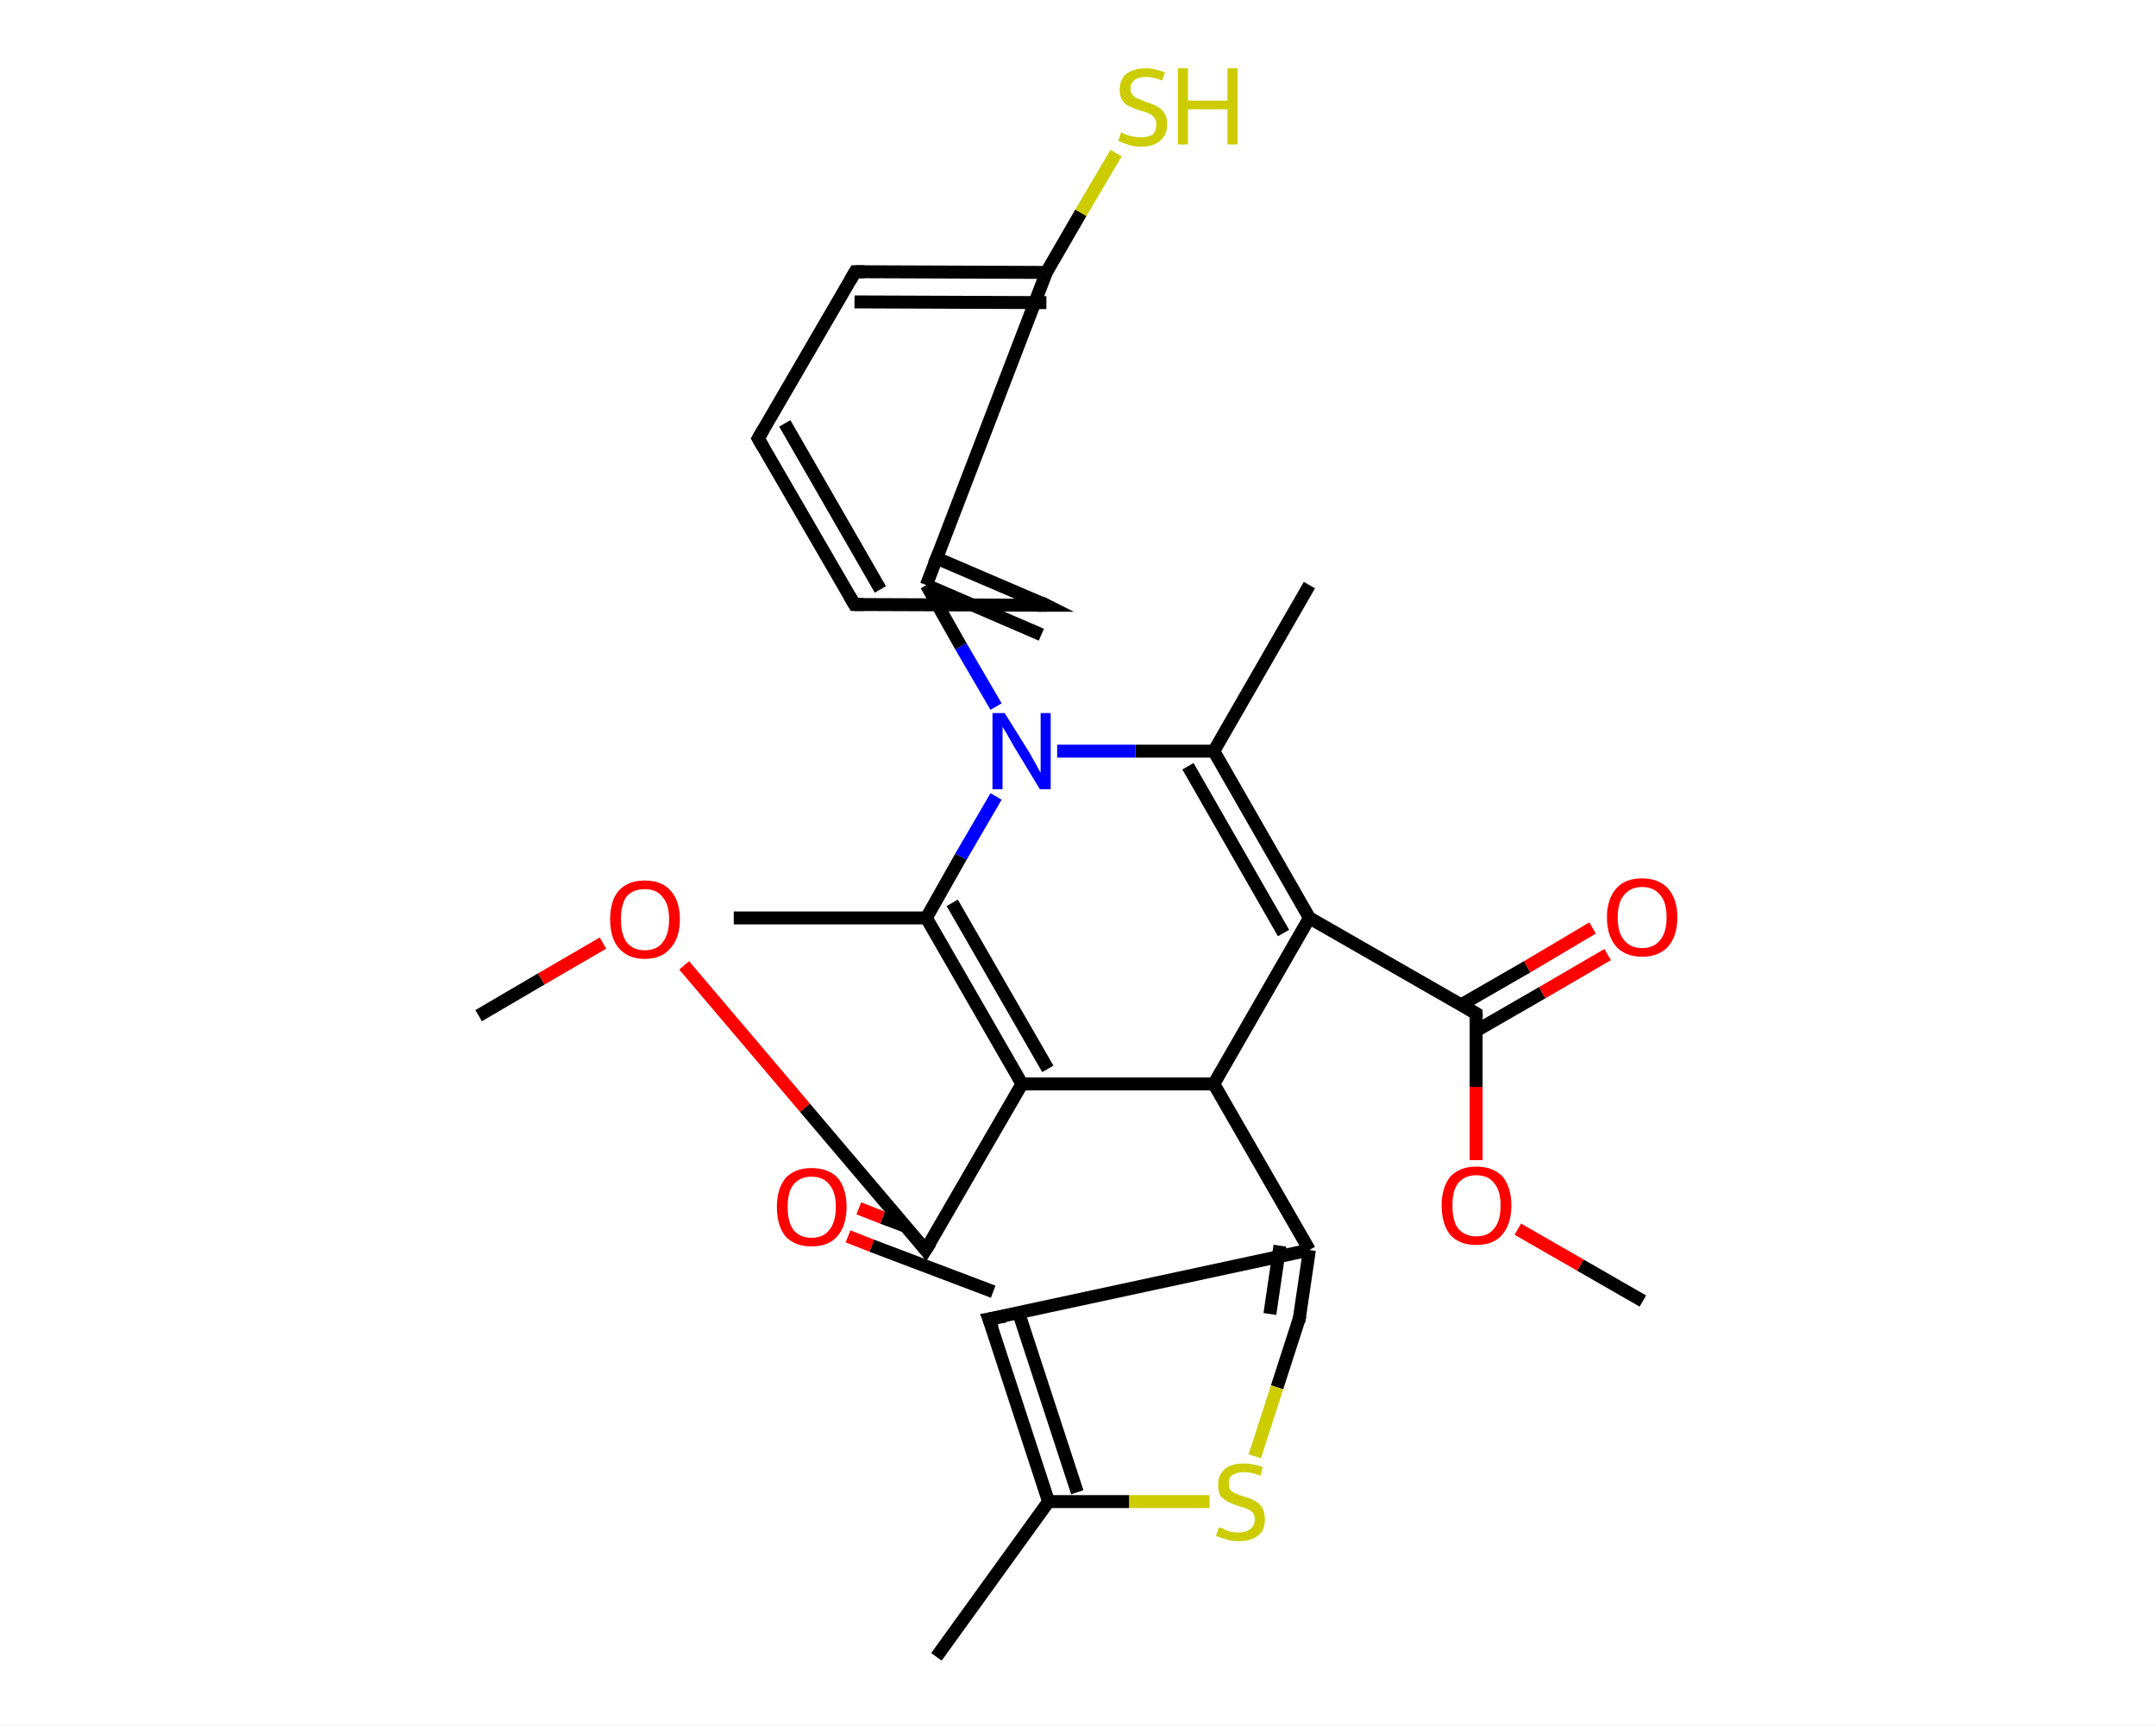
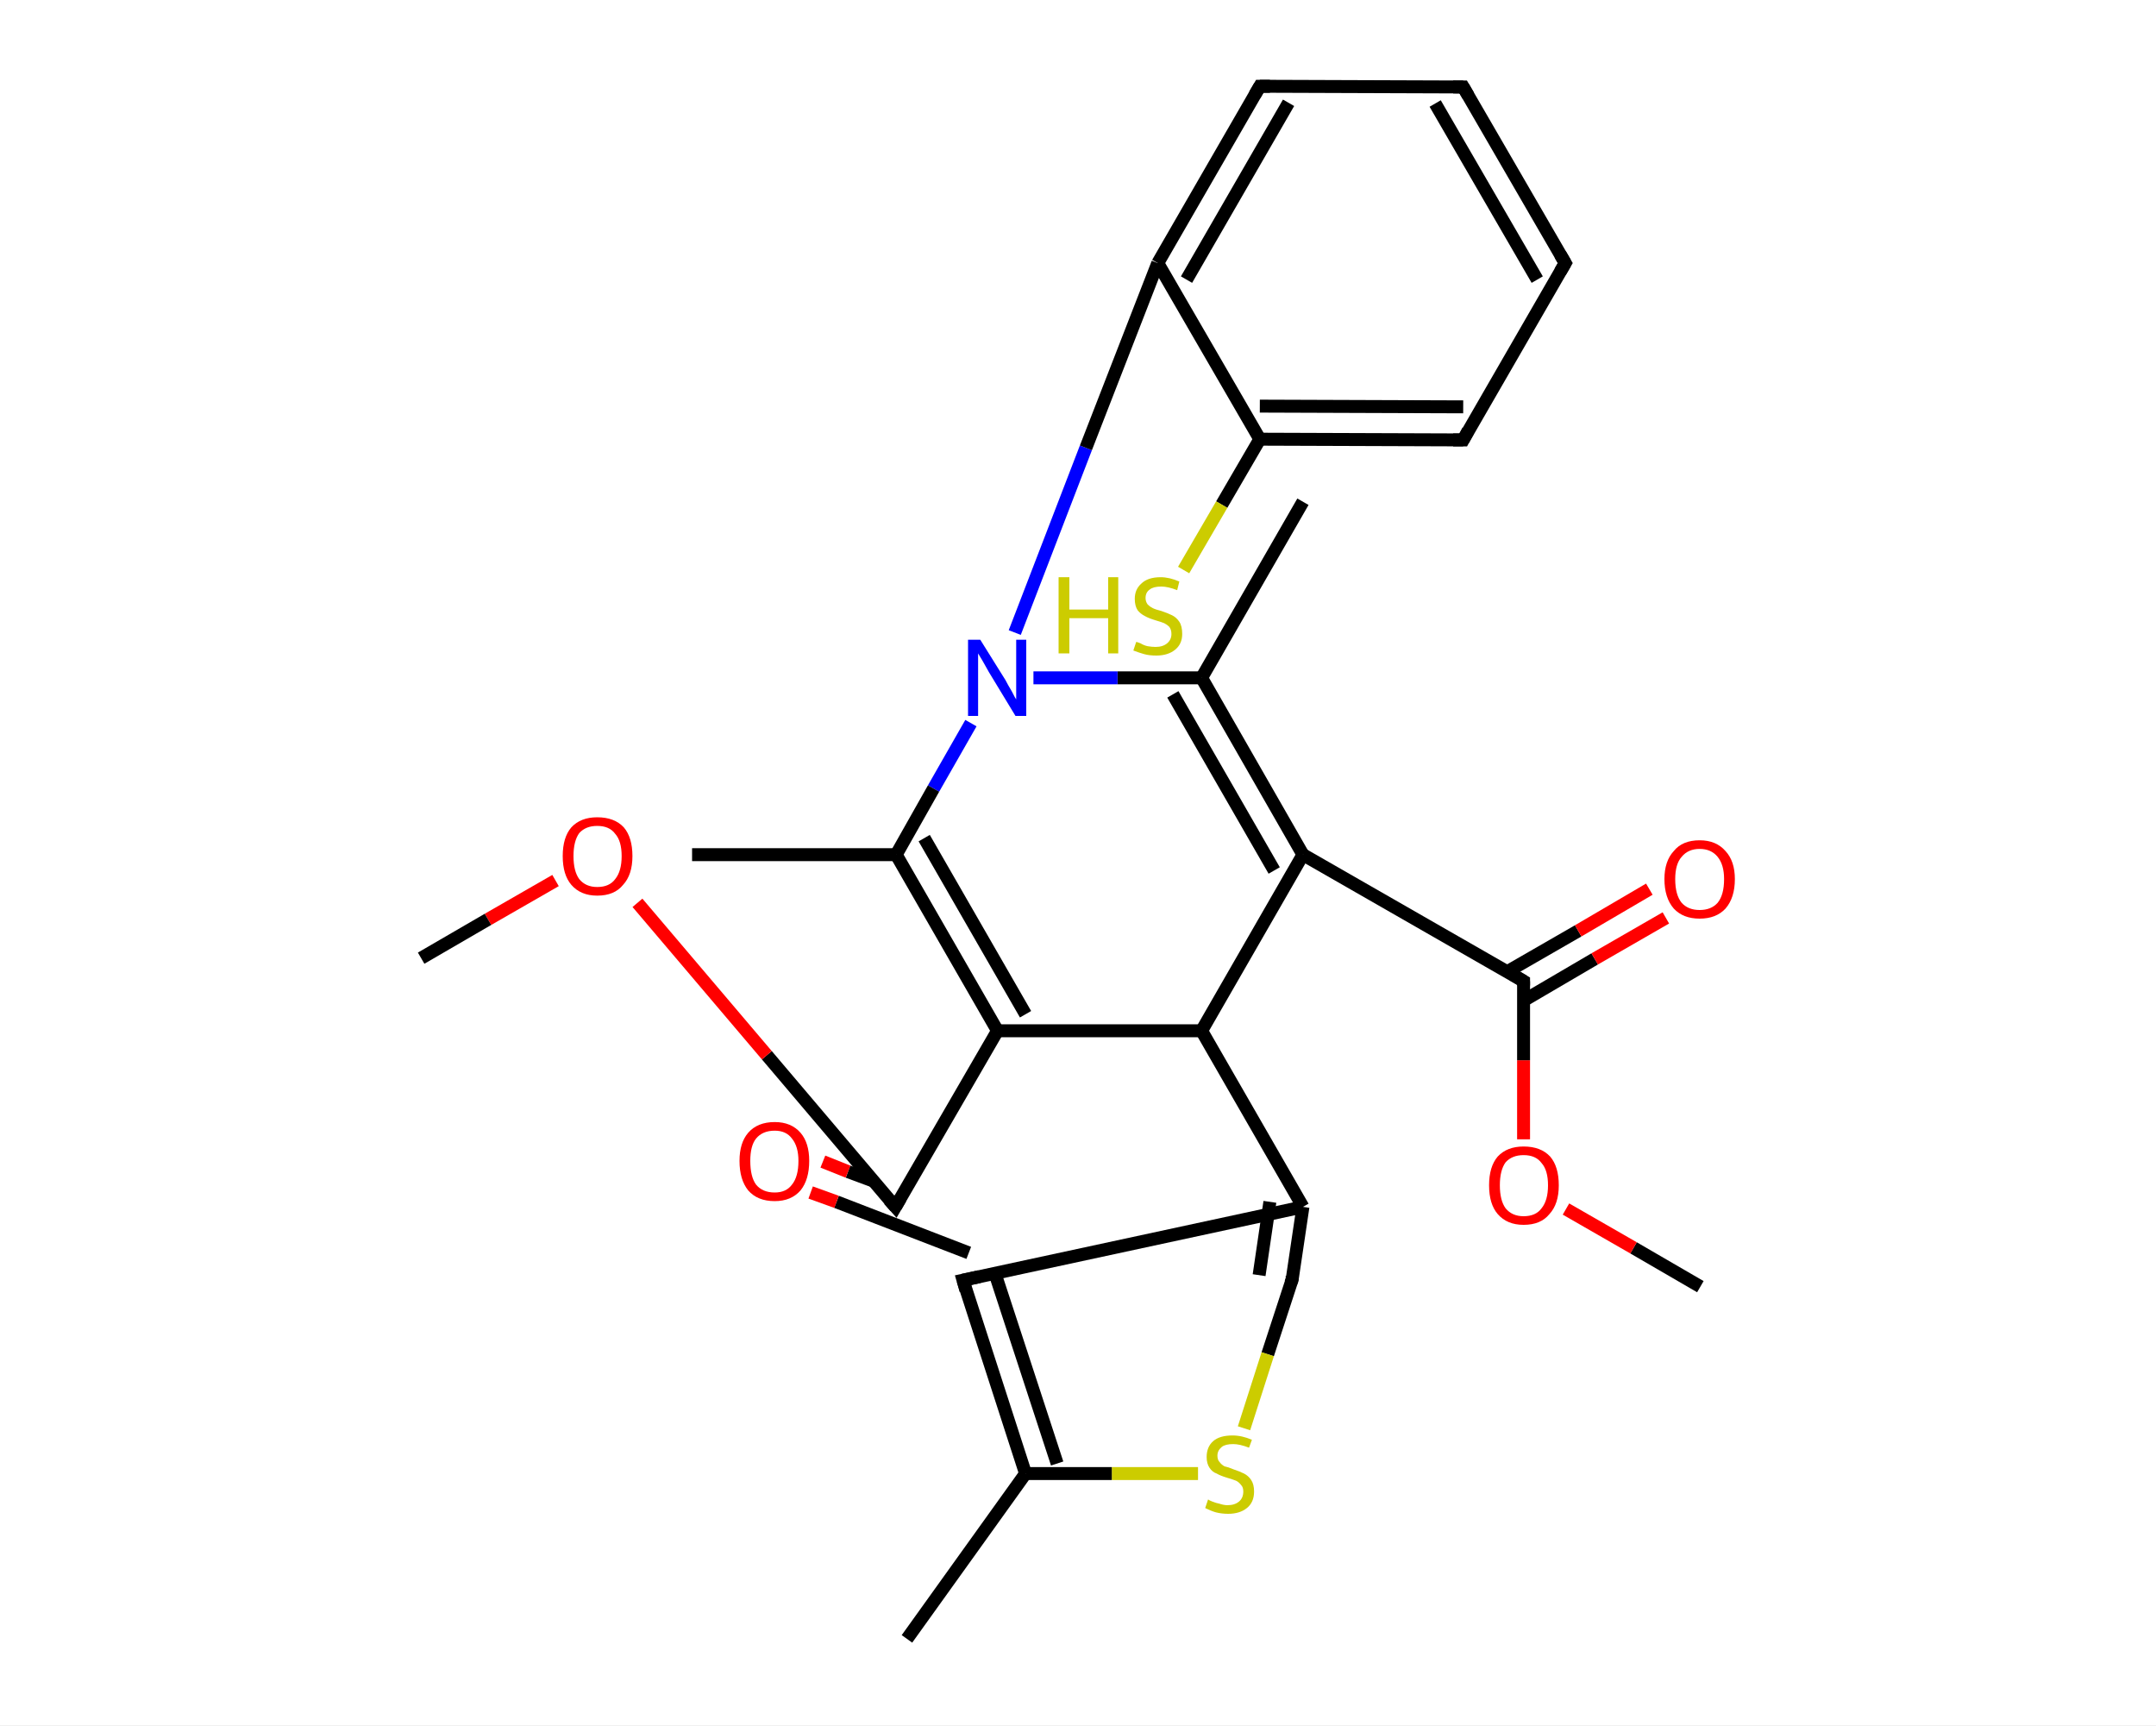
<svg xmlns="http://www.w3.org/2000/svg" version="1.1" baseProfile="full" xml:space="preserve" viewBox="0 0 300 240" width="300" height="240" preserveAspectRatio="xMidYMid meet">
  <rect style="opacity:1.0;fill:#FFFFFF;stroke:none" width="300.0" height="240.0" x="0.0" y="0.0"> </rect>
-   <path class="bond-0 atom-0 atom-1" d="M 228.6,181.0 L 219.9,176.0" style="fill:none;fill-rule:evenodd;stroke:#000000;stroke-width:1.8px;stroke-linecap:butt;stroke-linejoin:miter;stroke-opacity:1" />
-   <path class="bond-0 atom-0 atom-1" d="M 219.9,176.0 L 211.2,171.0" style="fill:none;fill-rule:evenodd;stroke:#FF0000;stroke-width:1.8px;stroke-linecap:butt;stroke-linejoin:miter;stroke-opacity:1" />
-   <path class="bond-1 atom-1 atom-2" d="M 205.4,161.4 L 205.4,151.2" style="fill:none;fill-rule:evenodd;stroke:#FF0000;stroke-width:1.8px;stroke-linecap:butt;stroke-linejoin:miter;stroke-opacity:1" />
-   <path class="bond-1 atom-1 atom-2" d="M 205.4,151.2 L 205.4,141.0" style="fill:none;fill-rule:evenodd;stroke:#000000;stroke-width:1.8px;stroke-linecap:butt;stroke-linejoin:miter;stroke-opacity:1" />
-   <path class="bond-2 atom-2 atom-3" d="M 205.4,143.4 L 214.6,138.1" style="fill:none;fill-rule:evenodd;stroke:#000000;stroke-width:1.8px;stroke-linecap:butt;stroke-linejoin:miter;stroke-opacity:1" />
-   <path class="bond-2 atom-2 atom-3" d="M 214.6,138.1 L 223.7,132.8" style="fill:none;fill-rule:evenodd;stroke:#FF0000;stroke-width:1.8px;stroke-linecap:butt;stroke-linejoin:miter;stroke-opacity:1" />
-   <path class="bond-2 atom-2 atom-3" d="M 203.3,139.8 L 212.5,134.5" style="fill:none;fill-rule:evenodd;stroke:#000000;stroke-width:1.8px;stroke-linecap:butt;stroke-linejoin:miter;stroke-opacity:1" />
-   <path class="bond-2 atom-2 atom-3" d="M 212.5,134.5 L 221.6,129.1" style="fill:none;fill-rule:evenodd;stroke:#FF0000;stroke-width:1.8px;stroke-linecap:butt;stroke-linejoin:miter;stroke-opacity:1" />
-   <path class="bond-3 atom-2 atom-4" d="M 205.4,141.0 L 182.2,127.7" style="fill:none;fill-rule:evenodd;stroke:#000000;stroke-width:1.8px;stroke-linecap:butt;stroke-linejoin:miter;stroke-opacity:1" />
-   <path class="bond-4 atom-4 atom-5" d="M 182.2,127.7 L 168.9,104.5" style="fill:none;fill-rule:evenodd;stroke:#000000;stroke-width:1.8px;stroke-linecap:butt;stroke-linejoin:miter;stroke-opacity:1" />
-   <path class="bond-4 atom-4 atom-5" d="M 178.6,129.8 L 165.3,106.6" style="fill:none;fill-rule:evenodd;stroke:#000000;stroke-width:1.8px;stroke-linecap:butt;stroke-linejoin:miter;stroke-opacity:1" />
-   <path class="bond-5 atom-5 atom-6" d="M 168.9,104.5 L 182.2,81.4" style="fill:none;fill-rule:evenodd;stroke:#000000;stroke-width:1.8px;stroke-linecap:butt;stroke-linejoin:miter;stroke-opacity:1" />
-   <path class="bond-6 atom-5 atom-7" d="M 168.9,104.5 L 158.0,104.5" style="fill:none;fill-rule:evenodd;stroke:#000000;stroke-width:1.8px;stroke-linecap:butt;stroke-linejoin:miter;stroke-opacity:1" />
-   <path class="bond-6 atom-5 atom-7" d="M 158.0,104.5 L 147.1,104.5" style="fill:none;fill-rule:evenodd;stroke:#0000FF;stroke-width:1.8px;stroke-linecap:butt;stroke-linejoin:miter;stroke-opacity:1" />
-   <path class="bond-7 atom-7 atom-8" d="M 138.6,98.3 L 133.7,89.9" style="fill:none;fill-rule:evenodd;stroke:#0000FF;stroke-width:1.8px;stroke-linecap:butt;stroke-linejoin:miter;stroke-opacity:1" />
-   <path class="bond-7 atom-7 atom-8" d="M 133.7,89.9 L 128.9,81.4" style="fill:none;fill-rule:evenodd;stroke:#000000;stroke-width:1.8px;stroke-linecap:butt;stroke-linejoin:miter;stroke-opacity:1" />
-   <path class="bond-8 atom-8 atom-9" d="M 129.5,77.3 L 145.6,84.2" style="fill:none;fill-rule:evenodd;stroke:#000000;stroke-width:1.8px;stroke-linecap:butt;stroke-linejoin:miter;stroke-opacity:1" />
-   <path class="bond-8 atom-8 atom-9" d="M 128.9,81.4 L 144.9,88.3" style="fill:none;fill-rule:evenodd;stroke:#000000;stroke-width:1.8px;stroke-linecap:butt;stroke-linejoin:miter;stroke-opacity:1" />
-   <path class="bond-9 atom-9 atom-10" d="M 145.6,84.2 L 118.9,84.1" style="fill:none;fill-rule:evenodd;stroke:#000000;stroke-width:1.8px;stroke-linecap:butt;stroke-linejoin:miter;stroke-opacity:1" />
-   <path class="bond-10 atom-10 atom-11" d="M 118.9,84.1 L 105.5,61.0" style="fill:none;fill-rule:evenodd;stroke:#000000;stroke-width:1.8px;stroke-linecap:butt;stroke-linejoin:miter;stroke-opacity:1" />
-   <path class="bond-10 atom-10 atom-11" d="M 122.5,82.0 L 109.2,58.9" style="fill:none;fill-rule:evenodd;stroke:#000000;stroke-width:1.8px;stroke-linecap:butt;stroke-linejoin:miter;stroke-opacity:1" />
-   <path class="bond-11 atom-11 atom-12" d="M 105.5,61.0 L 119.0,37.8" style="fill:none;fill-rule:evenodd;stroke:#000000;stroke-width:1.8px;stroke-linecap:butt;stroke-linejoin:miter;stroke-opacity:1" />
-   <path class="bond-12 atom-12 atom-13" d="M 119.0,37.8 L 145.6,37.9" style="fill:none;fill-rule:evenodd;stroke:#000000;stroke-width:1.8px;stroke-linecap:butt;stroke-linejoin:miter;stroke-opacity:1" />
-   <path class="bond-12 atom-12 atom-13" d="M 118.9,42.0 L 145.6,42.1" style="fill:none;fill-rule:evenodd;stroke:#000000;stroke-width:1.8px;stroke-linecap:butt;stroke-linejoin:miter;stroke-opacity:1" />
-   <path class="bond-13 atom-13 atom-14" d="M 145.6,37.9 L 150.4,29.6" style="fill:none;fill-rule:evenodd;stroke:#000000;stroke-width:1.8px;stroke-linecap:butt;stroke-linejoin:miter;stroke-opacity:1" />
-   <path class="bond-13 atom-13 atom-14" d="M 150.4,29.6 L 155.3,21.3" style="fill:none;fill-rule:evenodd;stroke:#CCCC00;stroke-width:1.8px;stroke-linecap:butt;stroke-linejoin:miter;stroke-opacity:1" />
-   <path class="bond-14 atom-7 atom-15" d="M 138.6,110.8 L 133.7,119.2" style="fill:none;fill-rule:evenodd;stroke:#0000FF;stroke-width:1.8px;stroke-linecap:butt;stroke-linejoin:miter;stroke-opacity:1" />
-   <path class="bond-14 atom-7 atom-15" d="M 133.7,119.2 L 128.9,127.7" style="fill:none;fill-rule:evenodd;stroke:#000000;stroke-width:1.8px;stroke-linecap:butt;stroke-linejoin:miter;stroke-opacity:1" />
-   <path class="bond-15 atom-15 atom-16" d="M 128.9,127.7 L 102.1,127.7" style="fill:none;fill-rule:evenodd;stroke:#000000;stroke-width:1.8px;stroke-linecap:butt;stroke-linejoin:miter;stroke-opacity:1" />
-   <path class="bond-16 atom-15 atom-17" d="M 128.9,127.7 L 142.2,150.8" style="fill:none;fill-rule:evenodd;stroke:#000000;stroke-width:1.8px;stroke-linecap:butt;stroke-linejoin:miter;stroke-opacity:1" />
-   <path class="bond-16 atom-15 atom-17" d="M 132.5,125.6 L 145.8,148.7" style="fill:none;fill-rule:evenodd;stroke:#000000;stroke-width:1.8px;stroke-linecap:butt;stroke-linejoin:miter;stroke-opacity:1" />
-   <path class="bond-17 atom-17 atom-18" d="M 142.2,150.8 L 128.8,173.9" style="fill:none;fill-rule:evenodd;stroke:#000000;stroke-width:1.8px;stroke-linecap:butt;stroke-linejoin:miter;stroke-opacity:1" />
-   <path class="bond-18 atom-18 atom-19" d="M 126.0,170.6 L 122.8,169.4" style="fill:none;fill-rule:evenodd;stroke:#000000;stroke-width:1.8px;stroke-linecap:butt;stroke-linejoin:miter;stroke-opacity:1" />
-   <path class="bond-18 atom-18 atom-19" d="M 122.8,169.4 L 119.5,168.1" style="fill:none;fill-rule:evenodd;stroke:#FF0000;stroke-width:1.8px;stroke-linecap:butt;stroke-linejoin:miter;stroke-opacity:1" />
-   <path class="bond-18 atom-18 atom-19" d="M 138.2,179.7 L 121.3,173.3" style="fill:none;fill-rule:evenodd;stroke:#000000;stroke-width:1.8px;stroke-linecap:butt;stroke-linejoin:miter;stroke-opacity:1" />
-   <path class="bond-18 atom-18 atom-19" d="M 121.3,173.3 L 118.0,172.0" style="fill:none;fill-rule:evenodd;stroke:#FF0000;stroke-width:1.8px;stroke-linecap:butt;stroke-linejoin:miter;stroke-opacity:1" />
-   <path class="bond-19 atom-18 atom-20" d="M 128.8,173.9 L 112.0,154.1" style="fill:none;fill-rule:evenodd;stroke:#000000;stroke-width:1.8px;stroke-linecap:butt;stroke-linejoin:miter;stroke-opacity:1" />
-   <path class="bond-19 atom-18 atom-20" d="M 112.0,154.1 L 95.2,134.3" style="fill:none;fill-rule:evenodd;stroke:#FF0000;stroke-width:1.8px;stroke-linecap:butt;stroke-linejoin:miter;stroke-opacity:1" />
-   <path class="bond-20 atom-20 atom-21" d="M 83.9,131.2 L 75.3,136.2" style="fill:none;fill-rule:evenodd;stroke:#FF0000;stroke-width:1.8px;stroke-linecap:butt;stroke-linejoin:miter;stroke-opacity:1" />
-   <path class="bond-20 atom-20 atom-21" d="M 75.3,136.2 L 66.6,141.3" style="fill:none;fill-rule:evenodd;stroke:#000000;stroke-width:1.8px;stroke-linecap:butt;stroke-linejoin:miter;stroke-opacity:1" />
-   <path class="bond-21 atom-17 atom-22" d="M 142.2,150.8 L 168.9,150.8" style="fill:none;fill-rule:evenodd;stroke:#000000;stroke-width:1.8px;stroke-linecap:butt;stroke-linejoin:miter;stroke-opacity:1" />
-   <path class="bond-22 atom-22 atom-23" d="M 168.9,150.8 L 182.2,173.9" style="fill:none;fill-rule:evenodd;stroke:#000000;stroke-width:1.8px;stroke-linecap:butt;stroke-linejoin:miter;stroke-opacity:1" />
-   <path class="bond-23 atom-23 atom-24" d="M 182.2,173.9 L 180.8,183.4" style="fill:none;fill-rule:evenodd;stroke:#000000;stroke-width:1.8px;stroke-linecap:butt;stroke-linejoin:miter;stroke-opacity:1" />
-   <path class="bond-23 atom-23 atom-24" d="M 178.1,173.3 L 176.7,182.8" style="fill:none;fill-rule:evenodd;stroke:#000000;stroke-width:1.8px;stroke-linecap:butt;stroke-linejoin:miter;stroke-opacity:1" />
-   <path class="bond-24 atom-24 atom-25" d="M 180.8,183.4 L 177.7,193.0" style="fill:none;fill-rule:evenodd;stroke:#000000;stroke-width:1.8px;stroke-linecap:butt;stroke-linejoin:miter;stroke-opacity:1" />
-   <path class="bond-24 atom-24 atom-25" d="M 177.7,193.0 L 174.6,202.6" style="fill:none;fill-rule:evenodd;stroke:#CCCC00;stroke-width:1.8px;stroke-linecap:butt;stroke-linejoin:miter;stroke-opacity:1" />
-   <path class="bond-25 atom-25 atom-26" d="M 168.3,208.9 L 157.1,208.9" style="fill:none;fill-rule:evenodd;stroke:#CCCC00;stroke-width:1.8px;stroke-linecap:butt;stroke-linejoin:miter;stroke-opacity:1" />
-   <path class="bond-25 atom-25 atom-26" d="M 157.1,208.9 L 145.9,208.9" style="fill:none;fill-rule:evenodd;stroke:#000000;stroke-width:1.8px;stroke-linecap:butt;stroke-linejoin:miter;stroke-opacity:1" />
-   <path class="bond-26 atom-26 atom-27" d="M 145.9,208.9 L 130.3,230.5" style="fill:none;fill-rule:evenodd;stroke:#000000;stroke-width:1.8px;stroke-linecap:butt;stroke-linejoin:miter;stroke-opacity:1" />
-   <path class="bond-27 atom-26 atom-28" d="M 145.9,208.9 L 137.6,183.5" style="fill:none;fill-rule:evenodd;stroke:#000000;stroke-width:1.8px;stroke-linecap:butt;stroke-linejoin:miter;stroke-opacity:1" />
-   <path class="bond-27 atom-26 atom-28" d="M 149.9,207.6 L 141.6,182.2" style="fill:none;fill-rule:evenodd;stroke:#000000;stroke-width:1.8px;stroke-linecap:butt;stroke-linejoin:miter;stroke-opacity:1" />
-   <path class="bond-28 atom-22 atom-4" d="M 168.9,150.8 L 182.2,127.7" style="fill:none;fill-rule:evenodd;stroke:#000000;stroke-width:1.8px;stroke-linecap:butt;stroke-linejoin:miter;stroke-opacity:1" />
-   <path class="bond-29 atom-28 atom-23" d="M 137.6,183.5 L 182.2,173.9" style="fill:none;fill-rule:evenodd;stroke:#000000;stroke-width:1.8px;stroke-linecap:butt;stroke-linejoin:miter;stroke-opacity:1" />
-   <path class="bond-30 atom-13 atom-8" d="M 145.6,37.9 L 128.9,81.4" style="fill:none;fill-rule:evenodd;stroke:#000000;stroke-width:1.8px;stroke-linecap:butt;stroke-linejoin:miter;stroke-opacity:1" />
-   <path d="M 205.4,141.5 L 205.4,141.0 L 204.2,140.3" style="fill:none;stroke:#000000;stroke-width:1.8px;stroke-linecap:butt;stroke-linejoin:miter;stroke-miterlimit:10;stroke-opacity:1;" />
-   <path d="M 144.8,83.8 L 145.6,84.2 L 144.3,84.2" style="fill:none;stroke:#000000;stroke-width:1.8px;stroke-linecap:butt;stroke-linejoin:miter;stroke-miterlimit:10;stroke-opacity:1;" />
-   <path d="M 120.2,84.1 L 118.9,84.1 L 118.2,82.9" style="fill:none;stroke:#000000;stroke-width:1.8px;stroke-linecap:butt;stroke-linejoin:miter;stroke-miterlimit:10;stroke-opacity:1;" />
-   <path d="M 106.2,62.2 L 105.5,61.0 L 106.2,59.8" style="fill:none;stroke:#000000;stroke-width:1.8px;stroke-linecap:butt;stroke-linejoin:miter;stroke-miterlimit:10;stroke-opacity:1;" />
-   <path d="M 118.3,39.0 L 119.0,37.8 L 120.3,37.8" style="fill:none;stroke:#000000;stroke-width:1.8px;stroke-linecap:butt;stroke-linejoin:miter;stroke-miterlimit:10;stroke-opacity:1;" />
-   <path d="M 129.5,172.8 L 128.8,173.9 L 128.0,172.9" style="fill:none;stroke:#000000;stroke-width:1.8px;stroke-linecap:butt;stroke-linejoin:miter;stroke-miterlimit:10;stroke-opacity:1;" />
-   <path d="M 180.9,183.0 L 180.8,183.4 L 180.7,183.9" style="fill:none;stroke:#000000;stroke-width:1.8px;stroke-linecap:butt;stroke-linejoin:miter;stroke-miterlimit:10;stroke-opacity:1;" />
-   <path d="M 138.1,184.8 L 137.6,183.5 L 139.9,183.1" style="fill:none;stroke:#000000;stroke-width:1.8px;stroke-linecap:butt;stroke-linejoin:miter;stroke-miterlimit:10;stroke-opacity:1;" />
-   <path class="atom-1" d="M 200.6 167.7 Q 200.6 165.2, 201.8 163.7 Q 203.1 162.3, 205.4 162.3 Q 207.8 162.3, 209.1 163.7 Q 210.3 165.2, 210.3 167.7 Q 210.3 170.3, 209.0 171.8 Q 207.8 173.2, 205.4 173.2 Q 203.1 173.2, 201.8 171.8 Q 200.6 170.3, 200.6 167.7 M 205.4 172.0 Q 207.1 172.0, 207.9 170.9 Q 208.8 169.9, 208.8 167.7 Q 208.8 165.6, 207.9 164.6 Q 207.1 163.5, 205.4 163.5 Q 203.8 163.5, 202.9 164.6 Q 202.1 165.6, 202.1 167.7 Q 202.1 169.9, 202.9 170.9 Q 203.8 172.0, 205.4 172.0 " fill="#FF0000" />
-   <path class="atom-3" d="M 223.6 127.6 Q 223.6 125.1, 224.9 123.6 Q 226.1 122.2, 228.5 122.2 Q 230.8 122.2, 232.1 123.6 Q 233.4 125.1, 233.4 127.6 Q 233.4 130.2, 232.1 131.7 Q 230.8 133.1, 228.5 133.1 Q 226.2 133.1, 224.9 131.7 Q 223.6 130.2, 223.6 127.6 M 228.5 131.9 Q 230.1 131.9, 231.0 130.8 Q 231.9 129.7, 231.9 127.6 Q 231.9 125.5, 231.0 124.5 Q 230.1 123.4, 228.5 123.4 Q 226.9 123.4, 226.0 124.5 Q 225.1 125.5, 225.1 127.6 Q 225.1 129.8, 226.0 130.8 Q 226.9 131.9, 228.5 131.9 " fill="#FF0000" />
-   <path class="atom-7" d="M 139.8 99.2 L 143.3 104.8 Q 143.6 105.4, 144.2 106.4 Q 144.7 107.4, 144.8 107.5 L 144.8 99.2 L 146.2 99.2 L 146.2 109.8 L 144.7 109.8 L 141.0 103.7 Q 140.6 103.0, 140.1 102.1 Q 139.6 101.3, 139.5 101.1 L 139.5 109.8 L 138.1 109.8 L 138.1 99.2 L 139.8 99.2 " fill="#0000FF" />
-   <path class="atom-14" d="M 156.0 18.4 Q 156.1 18.5, 156.6 18.7 Q 157.1 18.9, 157.7 19.0 Q 158.2 19.1, 158.8 19.1 Q 159.8 19.1, 160.4 18.7 Q 160.9 18.2, 160.9 17.3 Q 160.9 16.7, 160.6 16.4 Q 160.4 16.0, 159.9 15.8 Q 159.5 15.6, 158.7 15.4 Q 157.8 15.1, 157.2 14.8 Q 156.6 14.6, 156.2 14.0 Q 155.8 13.4, 155.8 12.5 Q 155.8 11.1, 156.7 10.3 Q 157.7 9.5, 159.5 9.5 Q 160.7 9.5, 162.1 10.1 L 161.7 11.2 Q 160.5 10.7, 159.5 10.7 Q 158.5 10.7, 157.9 11.1 Q 157.3 11.6, 157.3 12.3 Q 157.3 12.9, 157.6 13.2 Q 157.9 13.6, 158.3 13.7 Q 158.8 13.9, 159.5 14.2 Q 160.5 14.5, 161.0 14.8 Q 161.6 15.1, 162.0 15.7 Q 162.4 16.3, 162.4 17.3 Q 162.4 18.8, 161.4 19.6 Q 160.5 20.4, 158.8 20.4 Q 157.9 20.4, 157.2 20.2 Q 156.5 20.0, 155.6 19.6 L 156.0 18.4 " fill="#CCCC00" />
-   <path class="atom-14" d="M 163.9 9.5 L 165.3 9.5 L 165.3 14.0 L 170.8 14.0 L 170.8 9.5 L 172.2 9.5 L 172.2 20.1 L 170.8 20.1 L 170.8 15.2 L 165.3 15.2 L 165.3 20.1 L 163.9 20.1 L 163.9 9.5 " fill="#CCCC00" />
-   <path class="atom-19" d="M 108.1 167.9 Q 108.1 165.4, 109.3 163.9 Q 110.6 162.5, 112.9 162.5 Q 115.3 162.5, 116.6 163.9 Q 117.8 165.4, 117.8 167.9 Q 117.8 170.5, 116.5 172.0 Q 115.3 173.4, 112.9 173.4 Q 110.6 173.4, 109.3 172.0 Q 108.1 170.5, 108.1 167.9 M 112.9 172.2 Q 114.6 172.2, 115.4 171.1 Q 116.3 170.0, 116.3 167.9 Q 116.3 165.8, 115.4 164.8 Q 114.6 163.7, 112.9 163.7 Q 111.3 163.7, 110.4 164.8 Q 109.6 165.8, 109.6 167.9 Q 109.6 170.0, 110.4 171.1 Q 111.3 172.2, 112.9 172.2 " fill="#FF0000" />
-   <path class="atom-20" d="M 84.9 127.9 Q 84.9 125.3, 86.1 123.9 Q 87.4 122.5, 89.7 122.5 Q 92.1 122.5, 93.3 123.9 Q 94.6 125.3, 94.6 127.9 Q 94.6 130.5, 93.3 131.9 Q 92.1 133.4, 89.7 133.4 Q 87.4 133.4, 86.1 131.9 Q 84.9 130.5, 84.9 127.9 M 89.7 132.2 Q 91.4 132.2, 92.2 131.1 Q 93.1 130.0, 93.1 127.9 Q 93.1 125.8, 92.2 124.8 Q 91.4 123.7, 89.7 123.7 Q 88.1 123.7, 87.2 124.7 Q 86.4 125.8, 86.4 127.9 Q 86.4 130.0, 87.2 131.1 Q 88.1 132.2, 89.7 132.2 " fill="#FF0000" />
-   <path class="atom-25" d="M 169.6 212.5 Q 169.8 212.5, 170.3 212.7 Q 170.7 213.0, 171.3 213.1 Q 171.8 213.2, 172.4 213.2 Q 173.4 213.2, 174.0 212.7 Q 174.6 212.2, 174.6 211.4 Q 174.6 210.8, 174.3 210.4 Q 174.0 210.1, 173.5 209.9 Q 173.1 209.7, 172.3 209.5 Q 171.4 209.2, 170.8 208.9 Q 170.3 208.6, 169.8 208.1 Q 169.5 207.5, 169.5 206.5 Q 169.5 205.2, 170.4 204.4 Q 171.3 203.6, 173.1 203.6 Q 174.3 203.6, 175.7 204.1 L 175.4 205.3 Q 174.1 204.8, 173.1 204.8 Q 172.1 204.8, 171.5 205.2 Q 170.9 205.6, 171.0 206.4 Q 171.0 206.9, 171.2 207.3 Q 171.5 207.6, 172.0 207.8 Q 172.4 208.0, 173.1 208.2 Q 174.1 208.5, 174.6 208.8 Q 175.2 209.1, 175.6 209.7 Q 176.0 210.3, 176.0 211.4 Q 176.0 212.9, 175.1 213.6 Q 174.1 214.4, 172.4 214.4 Q 171.5 214.4, 170.8 214.2 Q 170.1 214.0, 169.2 213.7 L 169.6 212.5 " fill="#CCCC00" />
+   <path class="bond-0 atom-0 atom-1" d="M 236.6,179.0 L 227.3,173.6" style="fill:none;fill-rule:evenodd;stroke:#000000;stroke-width:1.8px;stroke-linecap:butt;stroke-linejoin:miter;stroke-opacity:1" />
+   <path class="bond-0 atom-0 atom-1" d="M 227.3,173.6 L 217.9,168.2" style="fill:none;fill-rule:evenodd;stroke:#FF0000;stroke-width:1.8px;stroke-linecap:butt;stroke-linejoin:miter;stroke-opacity:1" />
+   <path class="bond-1 atom-1 atom-2" d="M 212.0,158.5 L 212.0,147.5" style="fill:none;fill-rule:evenodd;stroke:#FF0000;stroke-width:1.8px;stroke-linecap:butt;stroke-linejoin:miter;stroke-opacity:1" />
+   <path class="bond-1 atom-1 atom-2" d="M 212.0,147.5 L 212.0,136.5" style="fill:none;fill-rule:evenodd;stroke:#000000;stroke-width:1.8px;stroke-linecap:butt;stroke-linejoin:miter;stroke-opacity:1" />
+   <path class="bond-2 atom-2 atom-3" d="M 212.0,139.2 L 221.9,133.4" style="fill:none;fill-rule:evenodd;stroke:#000000;stroke-width:1.8px;stroke-linecap:butt;stroke-linejoin:miter;stroke-opacity:1" />
+   <path class="bond-2 atom-2 atom-3" d="M 221.9,133.4 L 231.8,127.7" style="fill:none;fill-rule:evenodd;stroke:#FF0000;stroke-width:1.8px;stroke-linecap:butt;stroke-linejoin:miter;stroke-opacity:1" />
+   <path class="bond-2 atom-2 atom-3" d="M 209.7,135.2 L 219.6,129.5" style="fill:none;fill-rule:evenodd;stroke:#000000;stroke-width:1.8px;stroke-linecap:butt;stroke-linejoin:miter;stroke-opacity:1" />
+   <path class="bond-2 atom-2 atom-3" d="M 219.6,129.5 L 229.5,123.7" style="fill:none;fill-rule:evenodd;stroke:#FF0000;stroke-width:1.8px;stroke-linecap:butt;stroke-linejoin:miter;stroke-opacity:1" />
+   <path class="bond-3 atom-2 atom-4" d="M 212.0,136.5 L 181.3,118.9" style="fill:none;fill-rule:evenodd;stroke:#000000;stroke-width:1.8px;stroke-linecap:butt;stroke-linejoin:miter;stroke-opacity:1" />
+   <path class="bond-4 atom-4 atom-5" d="M 181.3,118.9 L 167.2,94.3" style="fill:none;fill-rule:evenodd;stroke:#000000;stroke-width:1.8px;stroke-linecap:butt;stroke-linejoin:miter;stroke-opacity:1" />
+   <path class="bond-4 atom-4 atom-5" d="M 177.3,121.1 L 163.2,96.6" style="fill:none;fill-rule:evenodd;stroke:#000000;stroke-width:1.8px;stroke-linecap:butt;stroke-linejoin:miter;stroke-opacity:1" />
+   <path class="bond-5 atom-5 atom-6" d="M 167.2,94.3 L 181.3,69.8" style="fill:none;fill-rule:evenodd;stroke:#000000;stroke-width:1.8px;stroke-linecap:butt;stroke-linejoin:miter;stroke-opacity:1" />
+   <path class="bond-6 atom-5 atom-7" d="M 167.2,94.3 L 155.5,94.3" style="fill:none;fill-rule:evenodd;stroke:#000000;stroke-width:1.8px;stroke-linecap:butt;stroke-linejoin:miter;stroke-opacity:1" />
+   <path class="bond-6 atom-5 atom-7" d="M 155.5,94.3 L 143.8,94.3" style="fill:none;fill-rule:evenodd;stroke:#0000FF;stroke-width:1.8px;stroke-linecap:butt;stroke-linejoin:miter;stroke-opacity:1" />
+   <path class="bond-7 atom-7 atom-8" d="M 141.2,88.0 L 151.1,62.3" style="fill:none;fill-rule:evenodd;stroke:#0000FF;stroke-width:1.8px;stroke-linecap:butt;stroke-linejoin:miter;stroke-opacity:1" />
+   <path class="bond-7 atom-7 atom-8" d="M 151.1,62.3 L 161.1,36.6" style="fill:none;fill-rule:evenodd;stroke:#000000;stroke-width:1.8px;stroke-linecap:butt;stroke-linejoin:miter;stroke-opacity:1" />
+   <path class="bond-8 atom-8 atom-9" d="M 161.1,36.6 L 175.3,12.0" style="fill:none;fill-rule:evenodd;stroke:#000000;stroke-width:1.8px;stroke-linecap:butt;stroke-linejoin:miter;stroke-opacity:1" />
+   <path class="bond-8 atom-8 atom-9" d="M 165.1,38.9 L 179.3,14.3" style="fill:none;fill-rule:evenodd;stroke:#000000;stroke-width:1.8px;stroke-linecap:butt;stroke-linejoin:miter;stroke-opacity:1" />
+   <path class="bond-9 atom-9 atom-10" d="M 175.3,12.0 L 203.6,12.1" style="fill:none;fill-rule:evenodd;stroke:#000000;stroke-width:1.8px;stroke-linecap:butt;stroke-linejoin:miter;stroke-opacity:1" />
+   <path class="bond-10 atom-10 atom-11" d="M 203.6,12.1 L 217.8,36.6" style="fill:none;fill-rule:evenodd;stroke:#000000;stroke-width:1.8px;stroke-linecap:butt;stroke-linejoin:miter;stroke-opacity:1" />
+   <path class="bond-10 atom-10 atom-11" d="M 199.7,14.4 L 213.9,38.9" style="fill:none;fill-rule:evenodd;stroke:#000000;stroke-width:1.8px;stroke-linecap:butt;stroke-linejoin:miter;stroke-opacity:1" />
+   <path class="bond-11 atom-11 atom-12" d="M 217.8,36.6 L 203.6,61.2" style="fill:none;fill-rule:evenodd;stroke:#000000;stroke-width:1.8px;stroke-linecap:butt;stroke-linejoin:miter;stroke-opacity:1" />
+   <path class="bond-12 atom-12 atom-13" d="M 203.6,61.2 L 175.3,61.1" style="fill:none;fill-rule:evenodd;stroke:#000000;stroke-width:1.8px;stroke-linecap:butt;stroke-linejoin:miter;stroke-opacity:1" />
+   <path class="bond-12 atom-12 atom-13" d="M 203.6,56.6 L 175.3,56.5" style="fill:none;fill-rule:evenodd;stroke:#000000;stroke-width:1.8px;stroke-linecap:butt;stroke-linejoin:miter;stroke-opacity:1" />
+   <path class="bond-13 atom-13 atom-14" d="M 175.3,61.1 L 170.0,70.2" style="fill:none;fill-rule:evenodd;stroke:#000000;stroke-width:1.8px;stroke-linecap:butt;stroke-linejoin:miter;stroke-opacity:1" />
+   <path class="bond-13 atom-13 atom-14" d="M 170.0,70.2 L 164.7,79.3" style="fill:none;fill-rule:evenodd;stroke:#CCCC00;stroke-width:1.8px;stroke-linecap:butt;stroke-linejoin:miter;stroke-opacity:1" />
+   <path class="bond-14 atom-7 atom-15" d="M 135.1,100.6 L 129.9,109.7" style="fill:none;fill-rule:evenodd;stroke:#0000FF;stroke-width:1.8px;stroke-linecap:butt;stroke-linejoin:miter;stroke-opacity:1" />
+   <path class="bond-14 atom-7 atom-15" d="M 129.9,109.7 L 124.7,118.9" style="fill:none;fill-rule:evenodd;stroke:#000000;stroke-width:1.8px;stroke-linecap:butt;stroke-linejoin:miter;stroke-opacity:1" />
+   <path class="bond-15 atom-15 atom-16" d="M 124.7,118.9 L 96.3,118.9" style="fill:none;fill-rule:evenodd;stroke:#000000;stroke-width:1.8px;stroke-linecap:butt;stroke-linejoin:miter;stroke-opacity:1" />
+   <path class="bond-16 atom-15 atom-17" d="M 124.7,118.9 L 138.8,143.4" style="fill:none;fill-rule:evenodd;stroke:#000000;stroke-width:1.8px;stroke-linecap:butt;stroke-linejoin:miter;stroke-opacity:1" />
+   <path class="bond-16 atom-15 atom-17" d="M 128.6,116.6 L 142.7,141.1" style="fill:none;fill-rule:evenodd;stroke:#000000;stroke-width:1.8px;stroke-linecap:butt;stroke-linejoin:miter;stroke-opacity:1" />
+   <path class="bond-17 atom-17 atom-18" d="M 138.8,143.4 L 124.6,167.9" style="fill:none;fill-rule:evenodd;stroke:#000000;stroke-width:1.8px;stroke-linecap:butt;stroke-linejoin:miter;stroke-opacity:1" />
+   <path class="bond-18 atom-18 atom-19" d="M 121.5,164.3 L 118.0,163.0" style="fill:none;fill-rule:evenodd;stroke:#000000;stroke-width:1.8px;stroke-linecap:butt;stroke-linejoin:miter;stroke-opacity:1" />
+   <path class="bond-18 atom-18 atom-19" d="M 118.0,163.0 L 114.5,161.6" style="fill:none;fill-rule:evenodd;stroke:#FF0000;stroke-width:1.8px;stroke-linecap:butt;stroke-linejoin:miter;stroke-opacity:1" />
+   <path class="bond-18 atom-18 atom-19" d="M 134.8,174.3 L 116.4,167.2" style="fill:none;fill-rule:evenodd;stroke:#000000;stroke-width:1.8px;stroke-linecap:butt;stroke-linejoin:miter;stroke-opacity:1" />
+   <path class="bond-18 atom-18 atom-19" d="M 116.4,167.2 L 112.8,165.9" style="fill:none;fill-rule:evenodd;stroke:#FF0000;stroke-width:1.8px;stroke-linecap:butt;stroke-linejoin:miter;stroke-opacity:1" />
+   <path class="bond-19 atom-18 atom-20" d="M 124.6,167.9 L 106.7,146.8" style="fill:none;fill-rule:evenodd;stroke:#000000;stroke-width:1.8px;stroke-linecap:butt;stroke-linejoin:miter;stroke-opacity:1" />
+   <path class="bond-19 atom-18 atom-20" d="M 106.7,146.8 L 88.7,125.6" style="fill:none;fill-rule:evenodd;stroke:#FF0000;stroke-width:1.8px;stroke-linecap:butt;stroke-linejoin:miter;stroke-opacity:1" />
+   <path class="bond-20 atom-20 atom-21" d="M 77.3,122.5 L 67.9,127.9" style="fill:none;fill-rule:evenodd;stroke:#FF0000;stroke-width:1.8px;stroke-linecap:butt;stroke-linejoin:miter;stroke-opacity:1" />
+   <path class="bond-20 atom-20 atom-21" d="M 67.9,127.9 L 58.6,133.3" style="fill:none;fill-rule:evenodd;stroke:#000000;stroke-width:1.8px;stroke-linecap:butt;stroke-linejoin:miter;stroke-opacity:1" />
+   <path class="bond-21 atom-17 atom-22" d="M 138.8,143.4 L 167.2,143.4" style="fill:none;fill-rule:evenodd;stroke:#000000;stroke-width:1.8px;stroke-linecap:butt;stroke-linejoin:miter;stroke-opacity:1" />
+   <path class="bond-22 atom-22 atom-23" d="M 167.2,143.4 L 181.3,167.9" style="fill:none;fill-rule:evenodd;stroke:#000000;stroke-width:1.8px;stroke-linecap:butt;stroke-linejoin:miter;stroke-opacity:1" />
+   <path class="bond-23 atom-23 atom-24" d="M 181.3,167.9 L 179.8,178.0" style="fill:none;fill-rule:evenodd;stroke:#000000;stroke-width:1.8px;stroke-linecap:butt;stroke-linejoin:miter;stroke-opacity:1" />
+   <path class="bond-23 atom-23 atom-24" d="M 176.7,167.2 L 175.2,177.4" style="fill:none;fill-rule:evenodd;stroke:#000000;stroke-width:1.8px;stroke-linecap:butt;stroke-linejoin:miter;stroke-opacity:1" />
+   <path class="bond-24 atom-24 atom-25" d="M 179.8,178.0 L 176.4,188.4" style="fill:none;fill-rule:evenodd;stroke:#000000;stroke-width:1.8px;stroke-linecap:butt;stroke-linejoin:miter;stroke-opacity:1" />
+   <path class="bond-24 atom-24 atom-25" d="M 176.4,188.4 L 173.1,198.7" style="fill:none;fill-rule:evenodd;stroke:#CCCC00;stroke-width:1.8px;stroke-linecap:butt;stroke-linejoin:miter;stroke-opacity:1" />
+   <path class="bond-25 atom-25 atom-26" d="M 166.7,205.0 L 154.7,205.0" style="fill:none;fill-rule:evenodd;stroke:#CCCC00;stroke-width:1.8px;stroke-linecap:butt;stroke-linejoin:miter;stroke-opacity:1" />
+   <path class="bond-25 atom-25 atom-26" d="M 154.7,205.0 L 142.7,205.0" style="fill:none;fill-rule:evenodd;stroke:#000000;stroke-width:1.8px;stroke-linecap:butt;stroke-linejoin:miter;stroke-opacity:1" />
+   <path class="bond-26 atom-26 atom-27" d="M 142.7,205.0 L 126.2,228.0" style="fill:none;fill-rule:evenodd;stroke:#000000;stroke-width:1.8px;stroke-linecap:butt;stroke-linejoin:miter;stroke-opacity:1" />
+   <path class="bond-27 atom-26 atom-28" d="M 142.7,205.0 L 134.0,178.1" style="fill:none;fill-rule:evenodd;stroke:#000000;stroke-width:1.8px;stroke-linecap:butt;stroke-linejoin:miter;stroke-opacity:1" />
+   <path class="bond-27 atom-26 atom-28" d="M 147.1,203.6 L 138.3,176.7" style="fill:none;fill-rule:evenodd;stroke:#000000;stroke-width:1.8px;stroke-linecap:butt;stroke-linejoin:miter;stroke-opacity:1" />
+   <path class="bond-28 atom-22 atom-4" d="M 167.2,143.4 L 181.3,118.9" style="fill:none;fill-rule:evenodd;stroke:#000000;stroke-width:1.8px;stroke-linecap:butt;stroke-linejoin:miter;stroke-opacity:1" />
+   <path class="bond-29 atom-28 atom-23" d="M 134.0,178.1 L 181.3,167.9" style="fill:none;fill-rule:evenodd;stroke:#000000;stroke-width:1.8px;stroke-linecap:butt;stroke-linejoin:miter;stroke-opacity:1" />
+   <path class="bond-30 atom-13 atom-8" d="M 175.3,61.1 L 161.1,36.6" style="fill:none;fill-rule:evenodd;stroke:#000000;stroke-width:1.8px;stroke-linecap:butt;stroke-linejoin:miter;stroke-opacity:1" />
+   <path d="M 212.0,137.1 L 212.0,136.5 L 210.5,135.6" style="fill:none;stroke:#000000;stroke-width:1.8px;stroke-linecap:butt;stroke-linejoin:miter;stroke-miterlimit:10;stroke-opacity:1;" />
+   <path d="M 174.6,13.2 L 175.3,12.0 L 176.7,12.0" style="fill:none;stroke:#000000;stroke-width:1.8px;stroke-linecap:butt;stroke-linejoin:miter;stroke-miterlimit:10;stroke-opacity:1;" />
+   <path d="M 202.2,12.1 L 203.6,12.1 L 204.3,13.3" style="fill:none;stroke:#000000;stroke-width:1.8px;stroke-linecap:butt;stroke-linejoin:miter;stroke-miterlimit:10;stroke-opacity:1;" />
+   <path d="M 217.1,35.4 L 217.8,36.6 L 217.1,37.8" style="fill:none;stroke:#000000;stroke-width:1.8px;stroke-linecap:butt;stroke-linejoin:miter;stroke-miterlimit:10;stroke-opacity:1;" />
+   <path d="M 204.3,59.9 L 203.6,61.2 L 202.2,61.2" style="fill:none;stroke:#000000;stroke-width:1.8px;stroke-linecap:butt;stroke-linejoin:miter;stroke-miterlimit:10;stroke-opacity:1;" />
+   <path d="M 125.3,166.7 L 124.6,167.9 L 123.7,166.9" style="fill:none;stroke:#000000;stroke-width:1.8px;stroke-linecap:butt;stroke-linejoin:miter;stroke-miterlimit:10;stroke-opacity:1;" />
+   <path d="M 179.8,177.5 L 179.8,178.0 L 179.6,178.5" style="fill:none;stroke:#000000;stroke-width:1.8px;stroke-linecap:butt;stroke-linejoin:miter;stroke-miterlimit:10;stroke-opacity:1;" />
+   <path d="M 134.4,179.5 L 134.0,178.1 L 136.3,177.6" style="fill:none;stroke:#000000;stroke-width:1.8px;stroke-linecap:butt;stroke-linejoin:miter;stroke-miterlimit:10;stroke-opacity:1;" />
+   <path class="atom-1" d="M 207.2 164.9 Q 207.2 162.3, 208.4 160.9 Q 209.7 159.5, 212.0 159.5 Q 214.4 159.5, 215.7 160.9 Q 216.9 162.3, 216.9 164.9 Q 216.9 167.5, 215.6 168.9 Q 214.4 170.4, 212.0 170.4 Q 209.7 170.4, 208.4 168.9 Q 207.2 167.5, 207.2 164.9 M 212.0 169.2 Q 213.7 169.2, 214.5 168.1 Q 215.4 167.0, 215.4 164.9 Q 215.4 162.8, 214.5 161.8 Q 213.7 160.7, 212.0 160.7 Q 210.4 160.7, 209.5 161.7 Q 208.7 162.8, 208.7 164.9 Q 208.7 167.0, 209.5 168.1 Q 210.4 169.2, 212.0 169.2 " fill="#FF0000" />
+   <path class="atom-3" d="M 231.6 122.3 Q 231.6 119.8, 232.9 118.4 Q 234.1 116.9, 236.5 116.9 Q 238.8 116.9, 240.1 118.4 Q 241.4 119.8, 241.4 122.3 Q 241.4 124.9, 240.1 126.4 Q 238.8 127.8, 236.5 127.8 Q 234.2 127.8, 232.9 126.4 Q 231.6 124.9, 231.6 122.3 M 236.5 126.6 Q 238.1 126.6, 239.0 125.6 Q 239.9 124.5, 239.9 122.3 Q 239.9 120.3, 239.0 119.2 Q 238.1 118.1, 236.5 118.1 Q 234.9 118.1, 234.0 119.2 Q 233.1 120.2, 233.1 122.3 Q 233.1 124.5, 234.0 125.6 Q 234.9 126.6, 236.5 126.6 " fill="#FF0000" />
+   <path class="atom-7" d="M 136.4 89.0 L 139.9 94.6 Q 140.2 95.2, 140.8 96.2 Q 141.3 97.2, 141.4 97.3 L 141.4 89.0 L 142.8 89.0 L 142.8 99.6 L 141.3 99.6 L 137.6 93.5 Q 137.2 92.8, 136.7 91.9 Q 136.2 91.1, 136.1 90.9 L 136.1 99.6 L 134.7 99.6 L 134.7 89.0 L 136.4 89.0 " fill="#0000FF" />
+   <path class="atom-14" d="M 147.3 80.3 L 148.8 80.3 L 148.8 84.8 L 154.2 84.8 L 154.2 80.3 L 155.6 80.3 L 155.6 90.9 L 154.2 90.9 L 154.2 86.0 L 148.8 86.0 L 148.8 90.9 L 147.3 90.9 L 147.3 80.3 " fill="#CCCC00" />
+   <path class="atom-14" d="M 158.1 89.3 Q 158.2 89.3, 158.7 89.5 Q 159.2 89.8, 159.7 89.9 Q 160.3 90.0, 160.8 90.0 Q 161.8 90.0, 162.4 89.5 Q 163.0 89.0, 163.0 88.2 Q 163.0 87.6, 162.7 87.2 Q 162.4 86.9, 162.0 86.7 Q 161.5 86.5, 160.8 86.3 Q 159.8 86.0, 159.3 85.7 Q 158.7 85.4, 158.3 84.9 Q 157.9 84.3, 157.9 83.3 Q 157.9 82.0, 158.8 81.2 Q 159.7 80.3, 161.5 80.3 Q 162.7 80.3, 164.1 80.9 L 163.8 82.1 Q 162.5 81.6, 161.6 81.6 Q 160.5 81.6, 160.0 82.0 Q 159.4 82.4, 159.4 83.2 Q 159.4 83.7, 159.7 84.1 Q 160.0 84.4, 160.4 84.6 Q 160.8 84.8, 161.6 85.0 Q 162.5 85.3, 163.1 85.6 Q 163.7 85.9, 164.1 86.5 Q 164.5 87.1, 164.5 88.2 Q 164.5 89.6, 163.5 90.4 Q 162.5 91.2, 160.9 91.2 Q 159.9 91.2, 159.2 91.0 Q 158.5 90.8, 157.7 90.5 L 158.1 89.3 " fill="#CCCC00" />
+   <path class="atom-19" d="M 102.9 161.5 Q 102.9 159.0, 104.1 157.6 Q 105.4 156.1, 107.8 156.1 Q 110.1 156.1, 111.4 157.6 Q 112.6 159.0, 112.6 161.5 Q 112.6 164.1, 111.4 165.6 Q 110.1 167.1, 107.8 167.1 Q 105.4 167.1, 104.1 165.6 Q 102.9 164.1, 102.9 161.5 M 107.8 165.9 Q 109.4 165.9, 110.2 164.8 Q 111.1 163.7, 111.1 161.5 Q 111.1 159.5, 110.2 158.4 Q 109.4 157.3, 107.8 157.3 Q 106.1 157.3, 105.2 158.4 Q 104.4 159.4, 104.4 161.5 Q 104.4 163.7, 105.2 164.8 Q 106.1 165.9, 107.8 165.9 " fill="#FF0000" />
+   <path class="atom-20" d="M 78.3 119.1 Q 78.3 116.5, 79.5 115.1 Q 80.8 113.7, 83.1 113.7 Q 85.5 113.7, 86.8 115.1 Q 88.0 116.5, 88.0 119.1 Q 88.0 121.7, 86.7 123.1 Q 85.5 124.6, 83.1 124.6 Q 80.8 124.6, 79.5 123.1 Q 78.3 121.7, 78.3 119.1 M 83.1 123.4 Q 84.8 123.4, 85.6 122.3 Q 86.5 121.2, 86.5 119.1 Q 86.5 117.0, 85.6 116.0 Q 84.8 114.9, 83.1 114.9 Q 81.5 114.9, 80.6 115.9 Q 79.8 117.0, 79.8 119.1 Q 79.8 121.2, 80.6 122.3 Q 81.5 123.4, 83.1 123.4 " fill="#FF0000" />
+   <path class="atom-25" d="M 168.1 208.6 Q 168.2 208.7, 168.7 208.9 Q 169.2 209.1, 169.7 209.2 Q 170.3 209.4, 170.8 209.4 Q 171.8 209.4, 172.4 208.9 Q 173.0 208.4, 173.0 207.5 Q 173.0 206.9, 172.7 206.6 Q 172.4 206.2, 172.0 206.0 Q 171.5 205.8, 170.8 205.6 Q 169.8 205.3, 169.3 205.0 Q 168.7 204.8, 168.3 204.2 Q 167.9 203.6, 167.9 202.7 Q 167.9 201.3, 168.8 200.5 Q 169.7 199.7, 171.5 199.7 Q 172.8 199.7, 174.2 200.3 L 173.8 201.4 Q 172.5 200.9, 171.6 200.9 Q 170.5 200.9, 170.0 201.3 Q 169.4 201.8, 169.4 202.5 Q 169.4 203.1, 169.7 203.4 Q 170.0 203.8, 170.4 204.0 Q 170.9 204.1, 171.6 204.4 Q 172.5 204.7, 173.1 205.0 Q 173.7 205.3, 174.1 205.9 Q 174.5 206.5, 174.5 207.5 Q 174.5 209.0, 173.5 209.8 Q 172.5 210.6, 170.9 210.6 Q 170.0 210.6, 169.2 210.4 Q 168.5 210.2, 167.7 209.8 L 168.1 208.6 " fill="#CCCC00" />
</svg>
